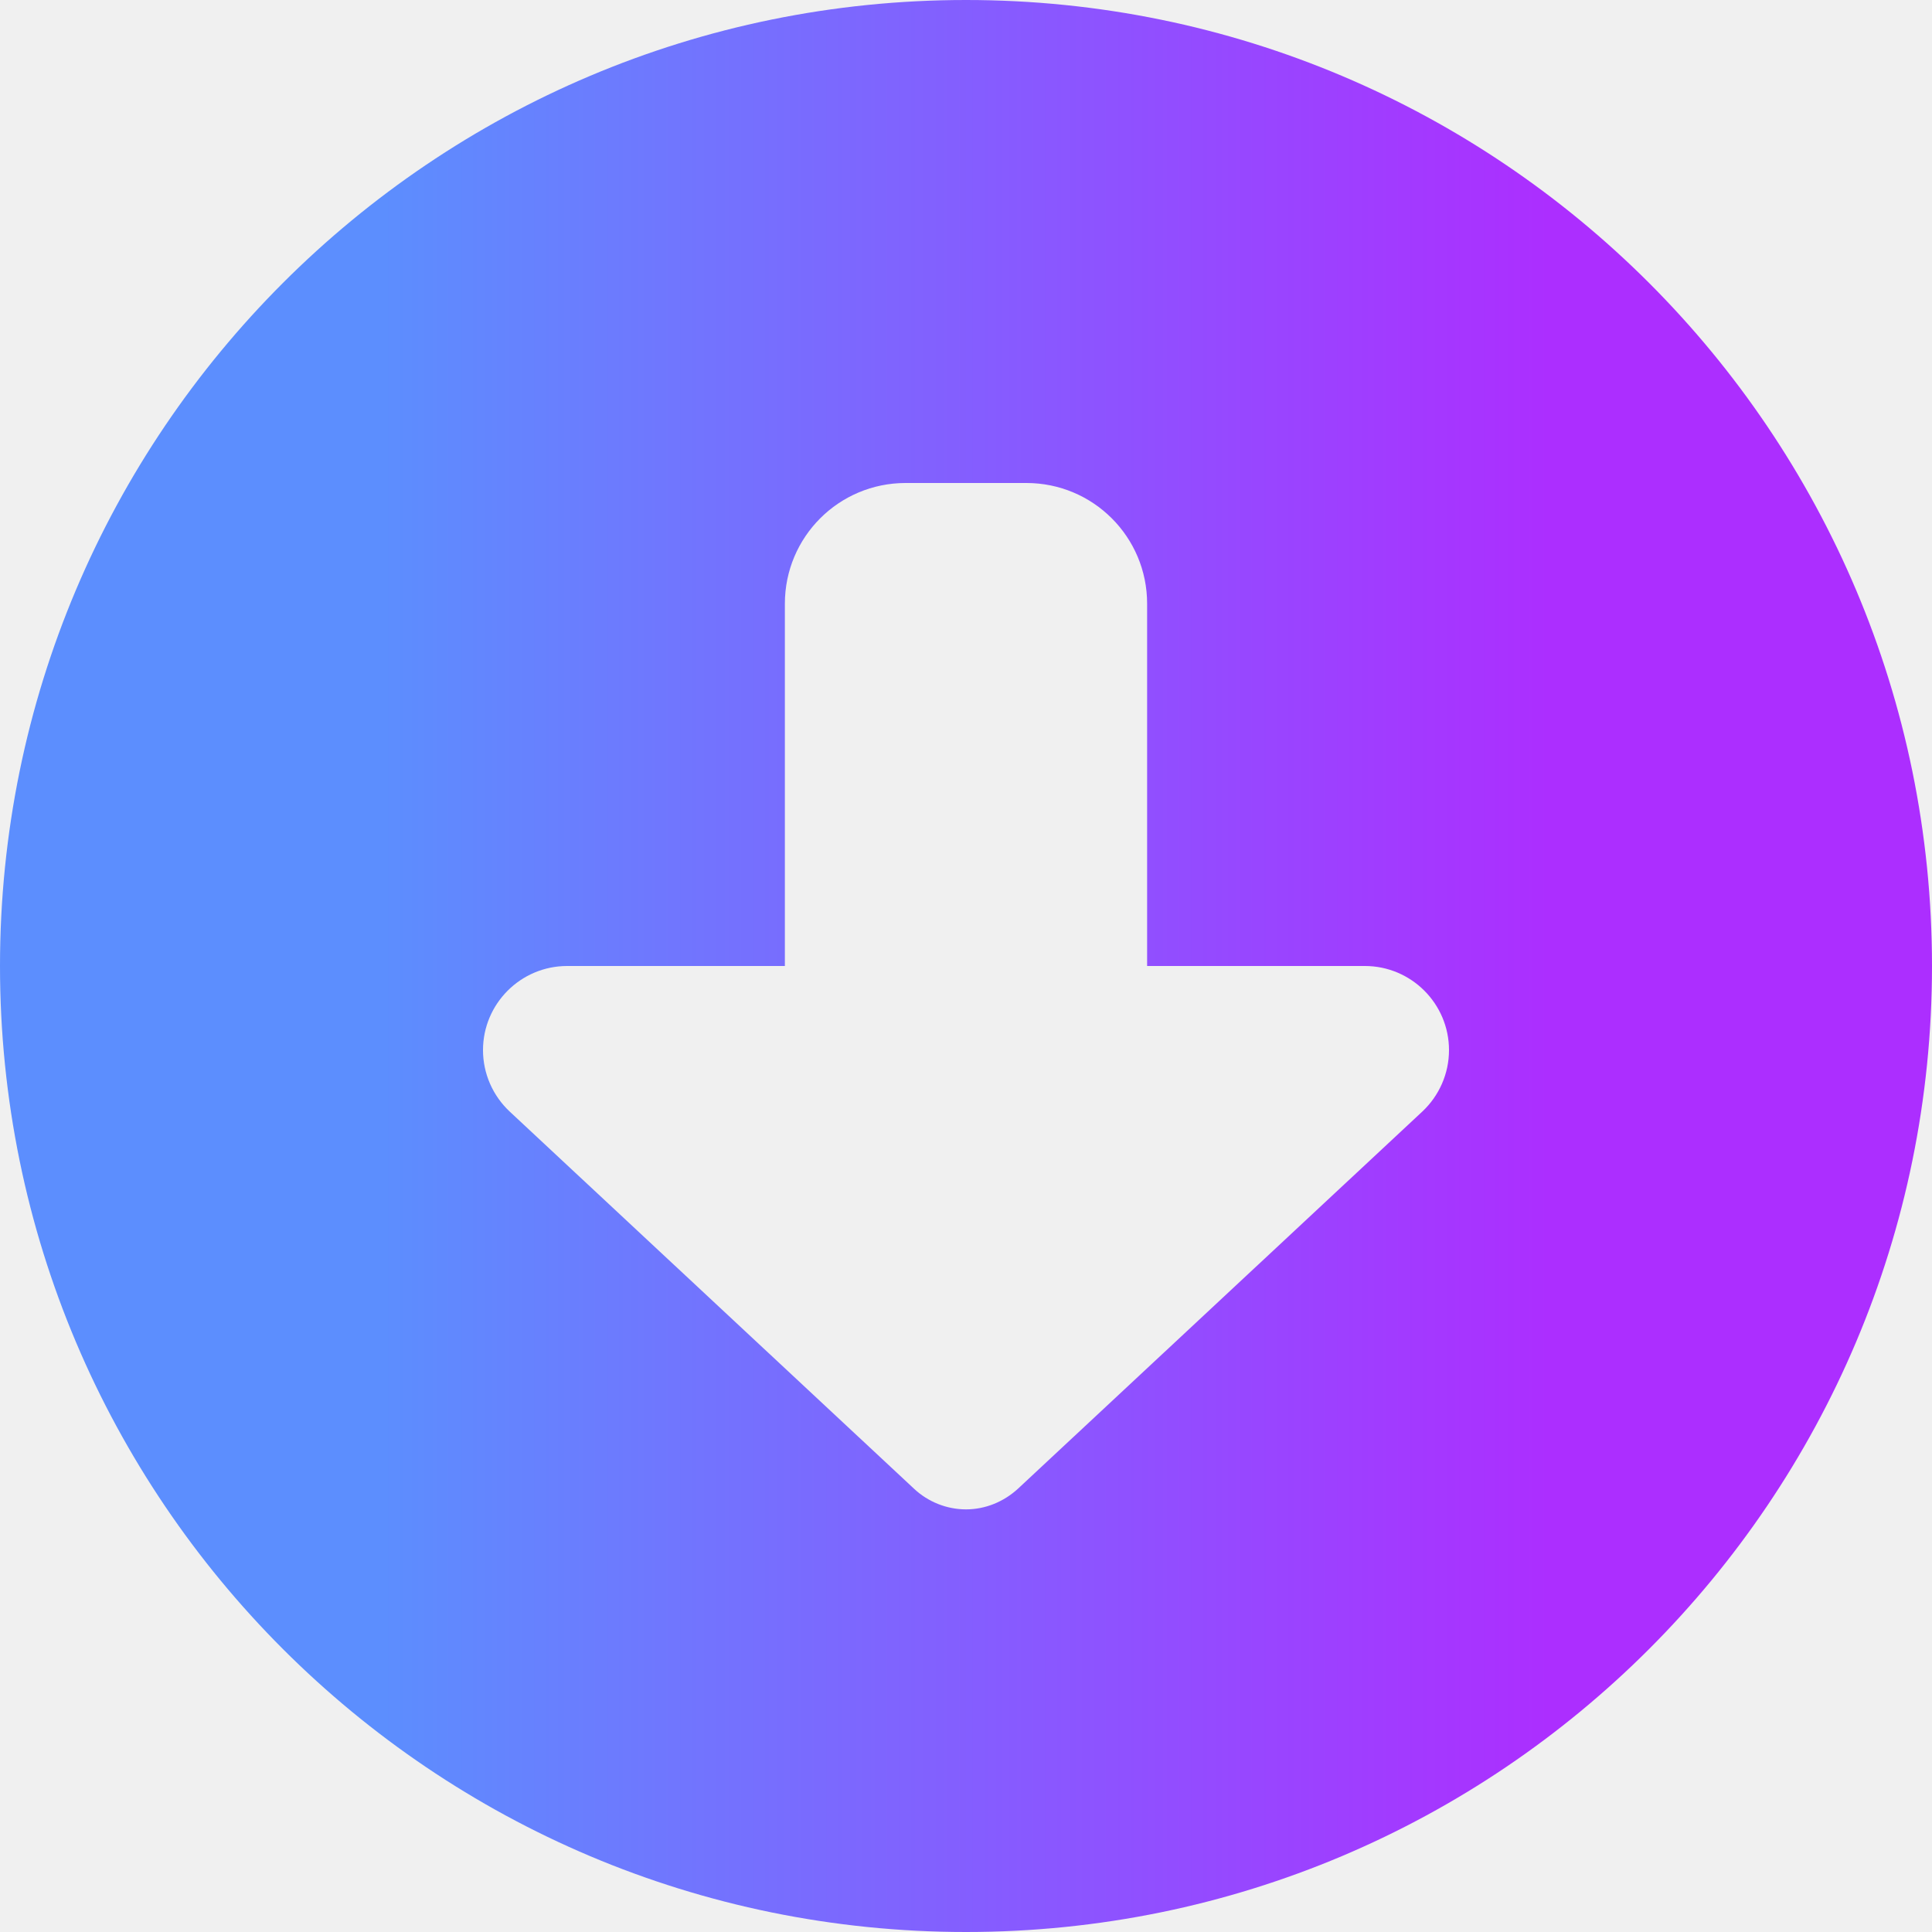
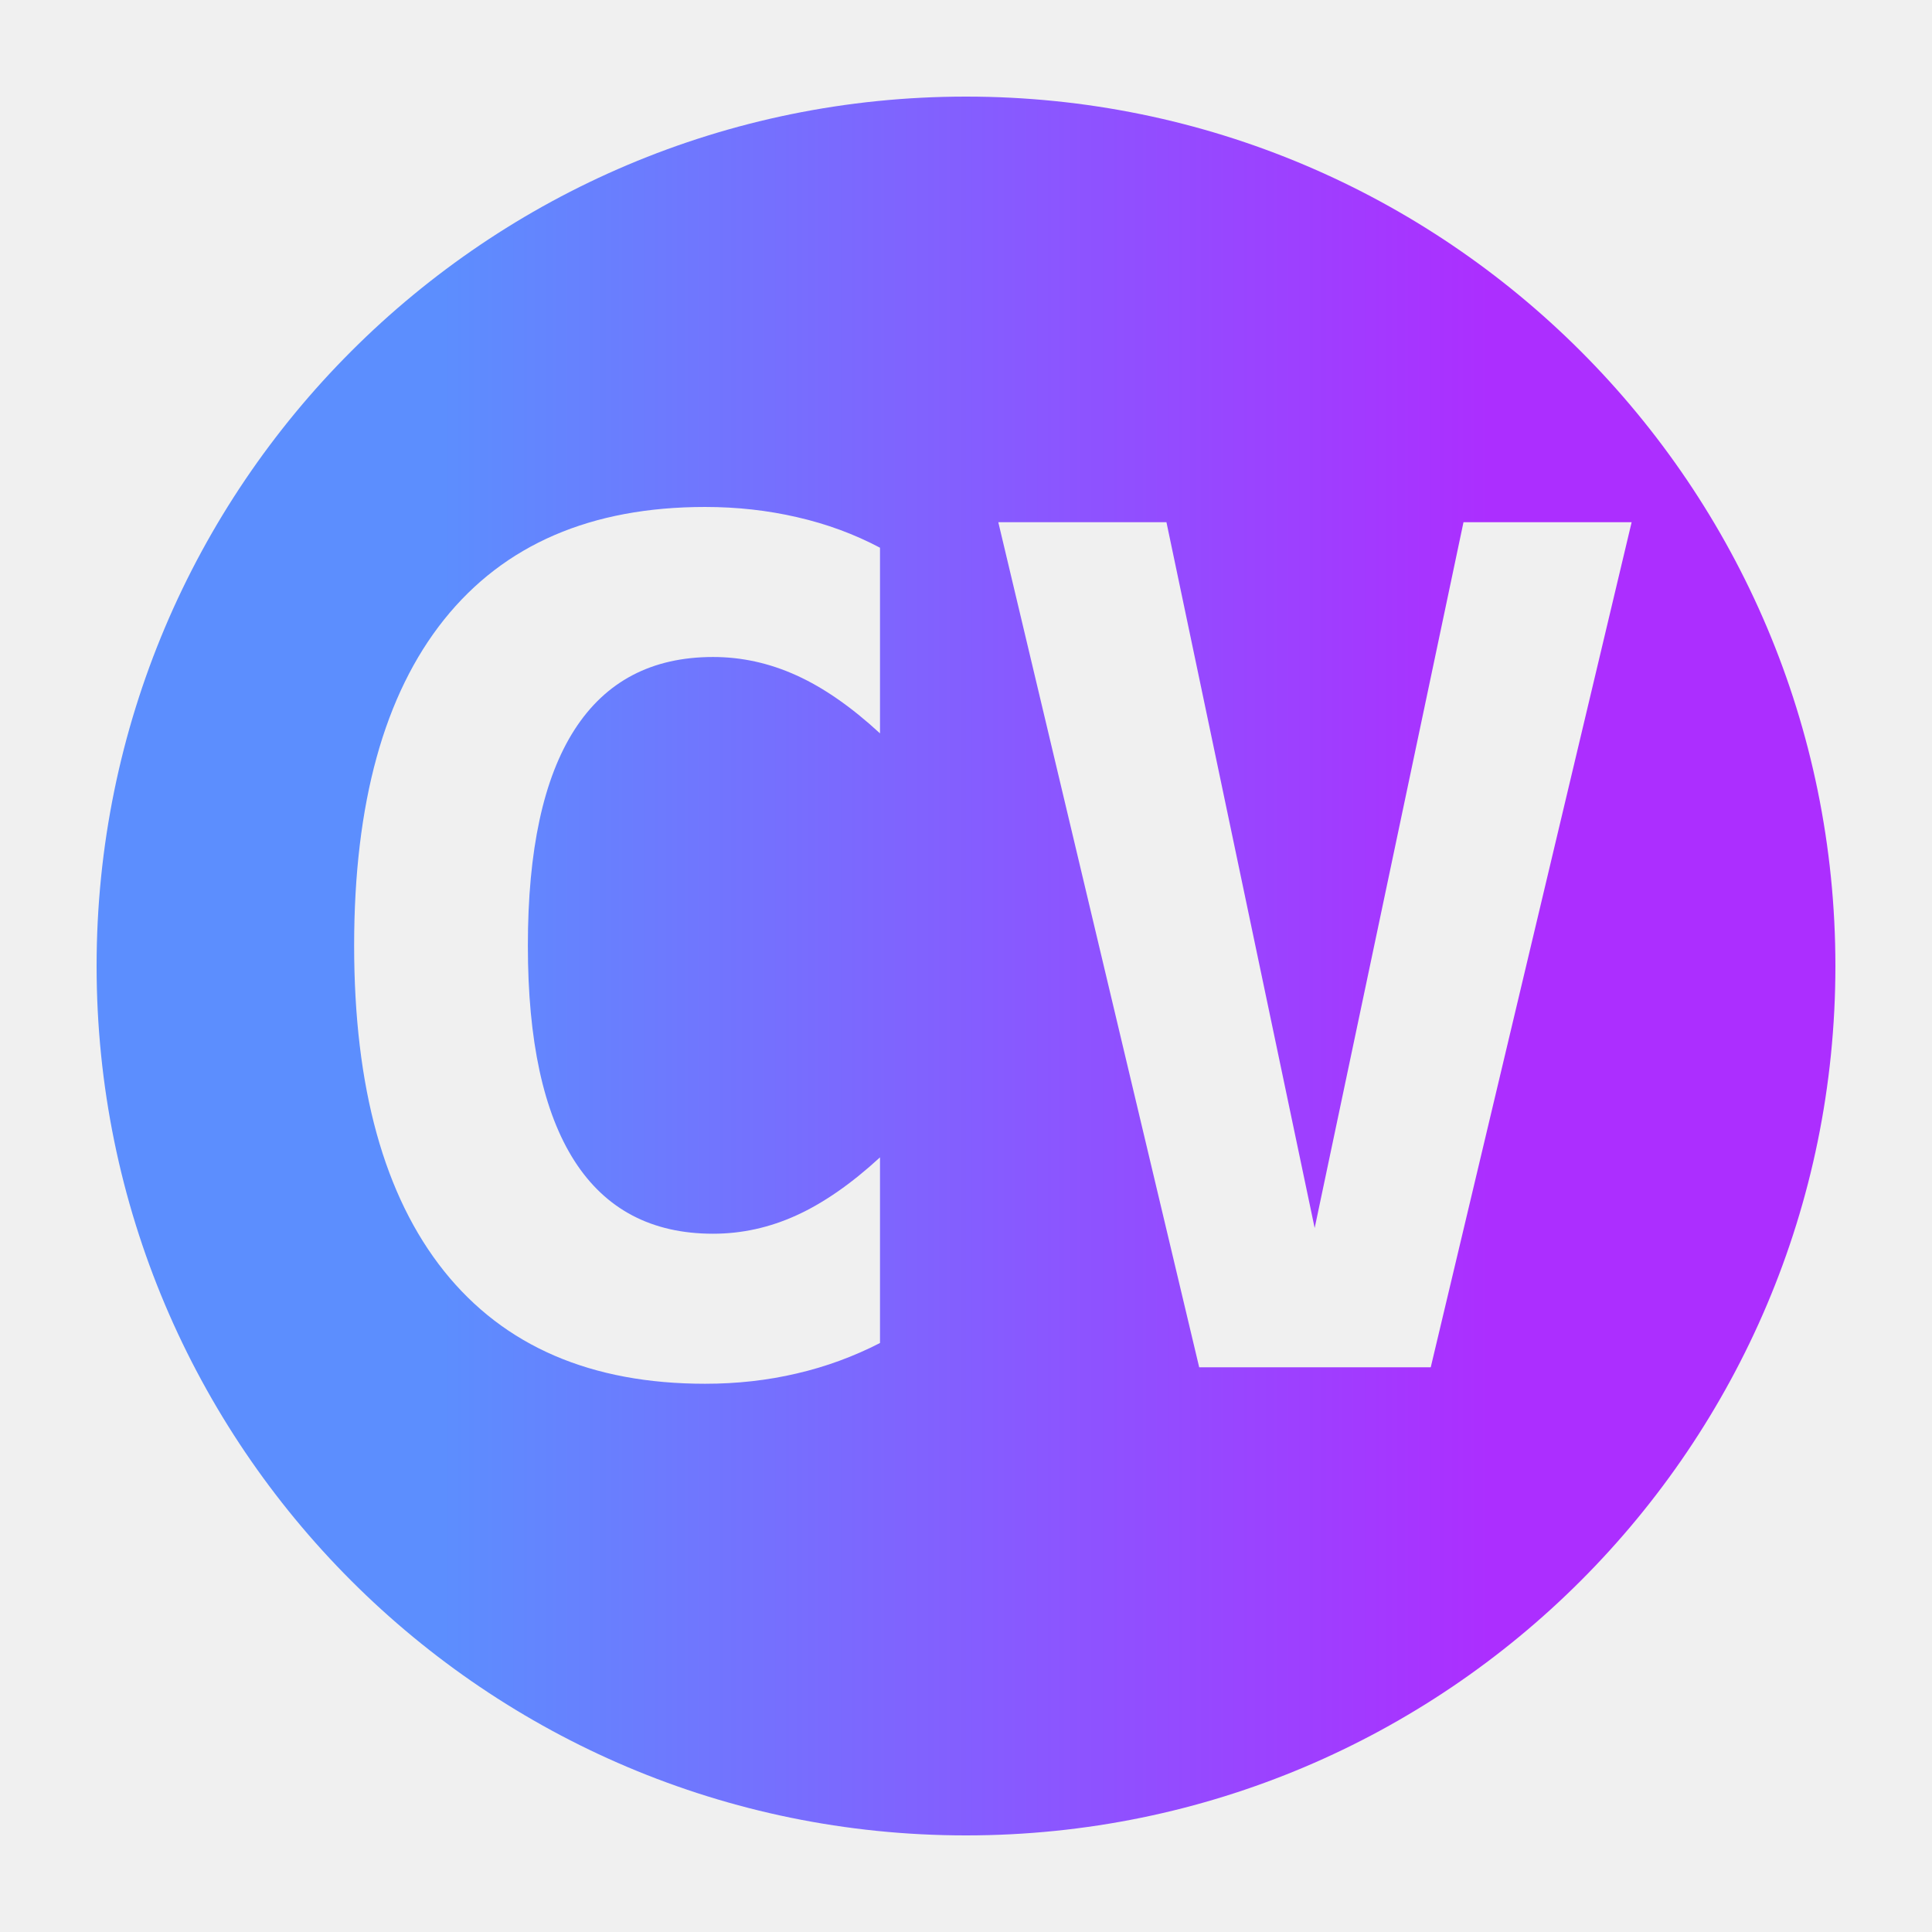
- <svg xmlns="http://www.w3.org/2000/svg" viewBox="0 0 512 512">
-   <linearGradient id="Gradient" cx="0.5" cy="0.5" r="0.5" fx="0.25" fy="0.25">
-     <stop offset="20%" stop-color="#5C8EFE" />
-     <stop offset="80%" stop-color="#AC2EFF" />
-   </linearGradient>
-   <path fill="url(#Gradient)" d="M256 0a256 256 0 1 0 0 512A256 256 0 1 0 256 0zM376.9 294.6L269.8 394.5c-3.8 3.5-8.7 5.5-13.8 5.5s-10.1-2-13.8-5.5L135.1 294.6c-4.5-4.2-7.1-10.1-7.1-16.3c0-12.3 10-22.3 22.3-22.3l57.7 0 0-96c0-17.7 14.3-32 32-32l32 0c17.7 0 32 14.3 32 32l0 96 57.7 0c12.3 0 22.3 10 22.3 22.3c0 6.2-2.6 12.1-7.1 16.3z" />
+ <svg xmlns="http://www.w3.org/2000/svg" width="200" height="200" viewBox="0 0 200 200">
+   <mask id="myMask">
+     <rect x="0" y="0" width="200" height="200" fill="white" />
+     <text id="text" x="50%" y="50%" text-anchor="middle" dominant-baseline="central" font-size="120" font-weight="1000" font-family="consolas">CV</text>
+   </mask>
+   <defs>
+     <linearGradient id="Gradient" cx="0.5" cy="0.5" r="0.5" fx="0.25" fy="0.25">
+       <stop offset="20%" stop-color="#5C8EFE" />
+       <stop offset="80%" stop-color="#AC2EFF" />
+     </linearGradient>
+   </defs>
+   <circle cx="100" cy="100" r="90" mask="url(#myMask)" fill="url(#Gradient)" />
</svg>
